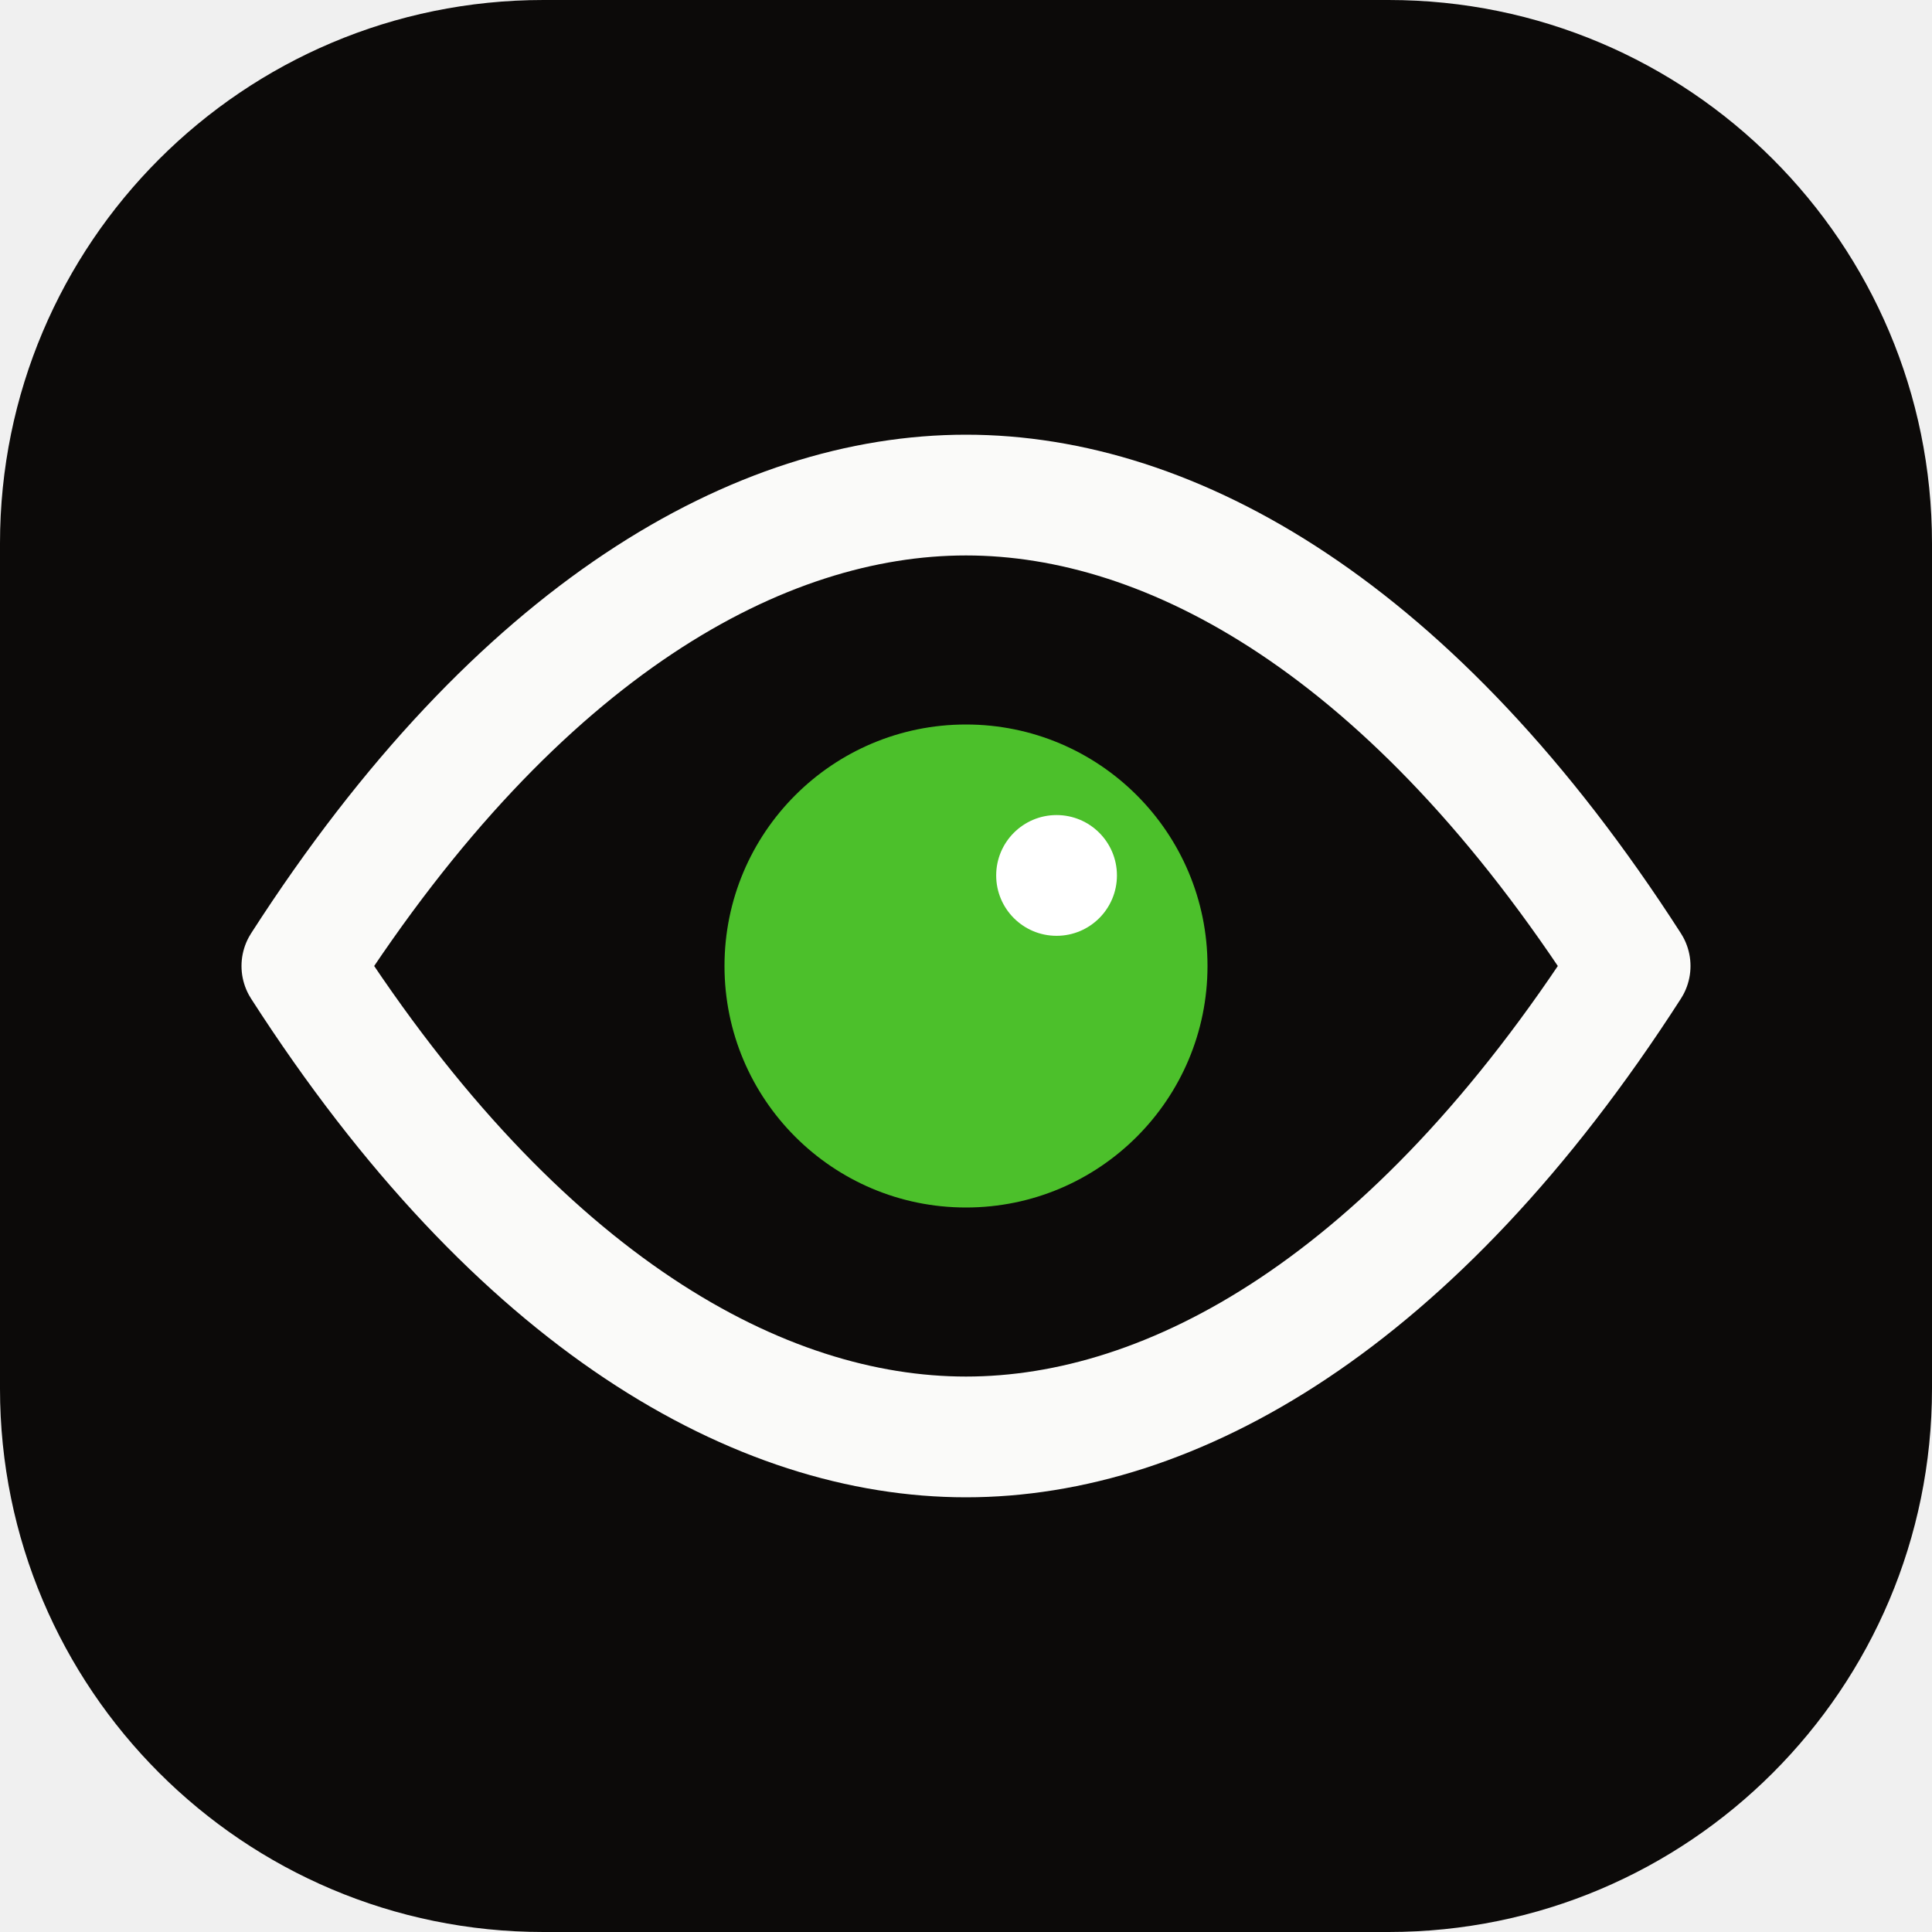
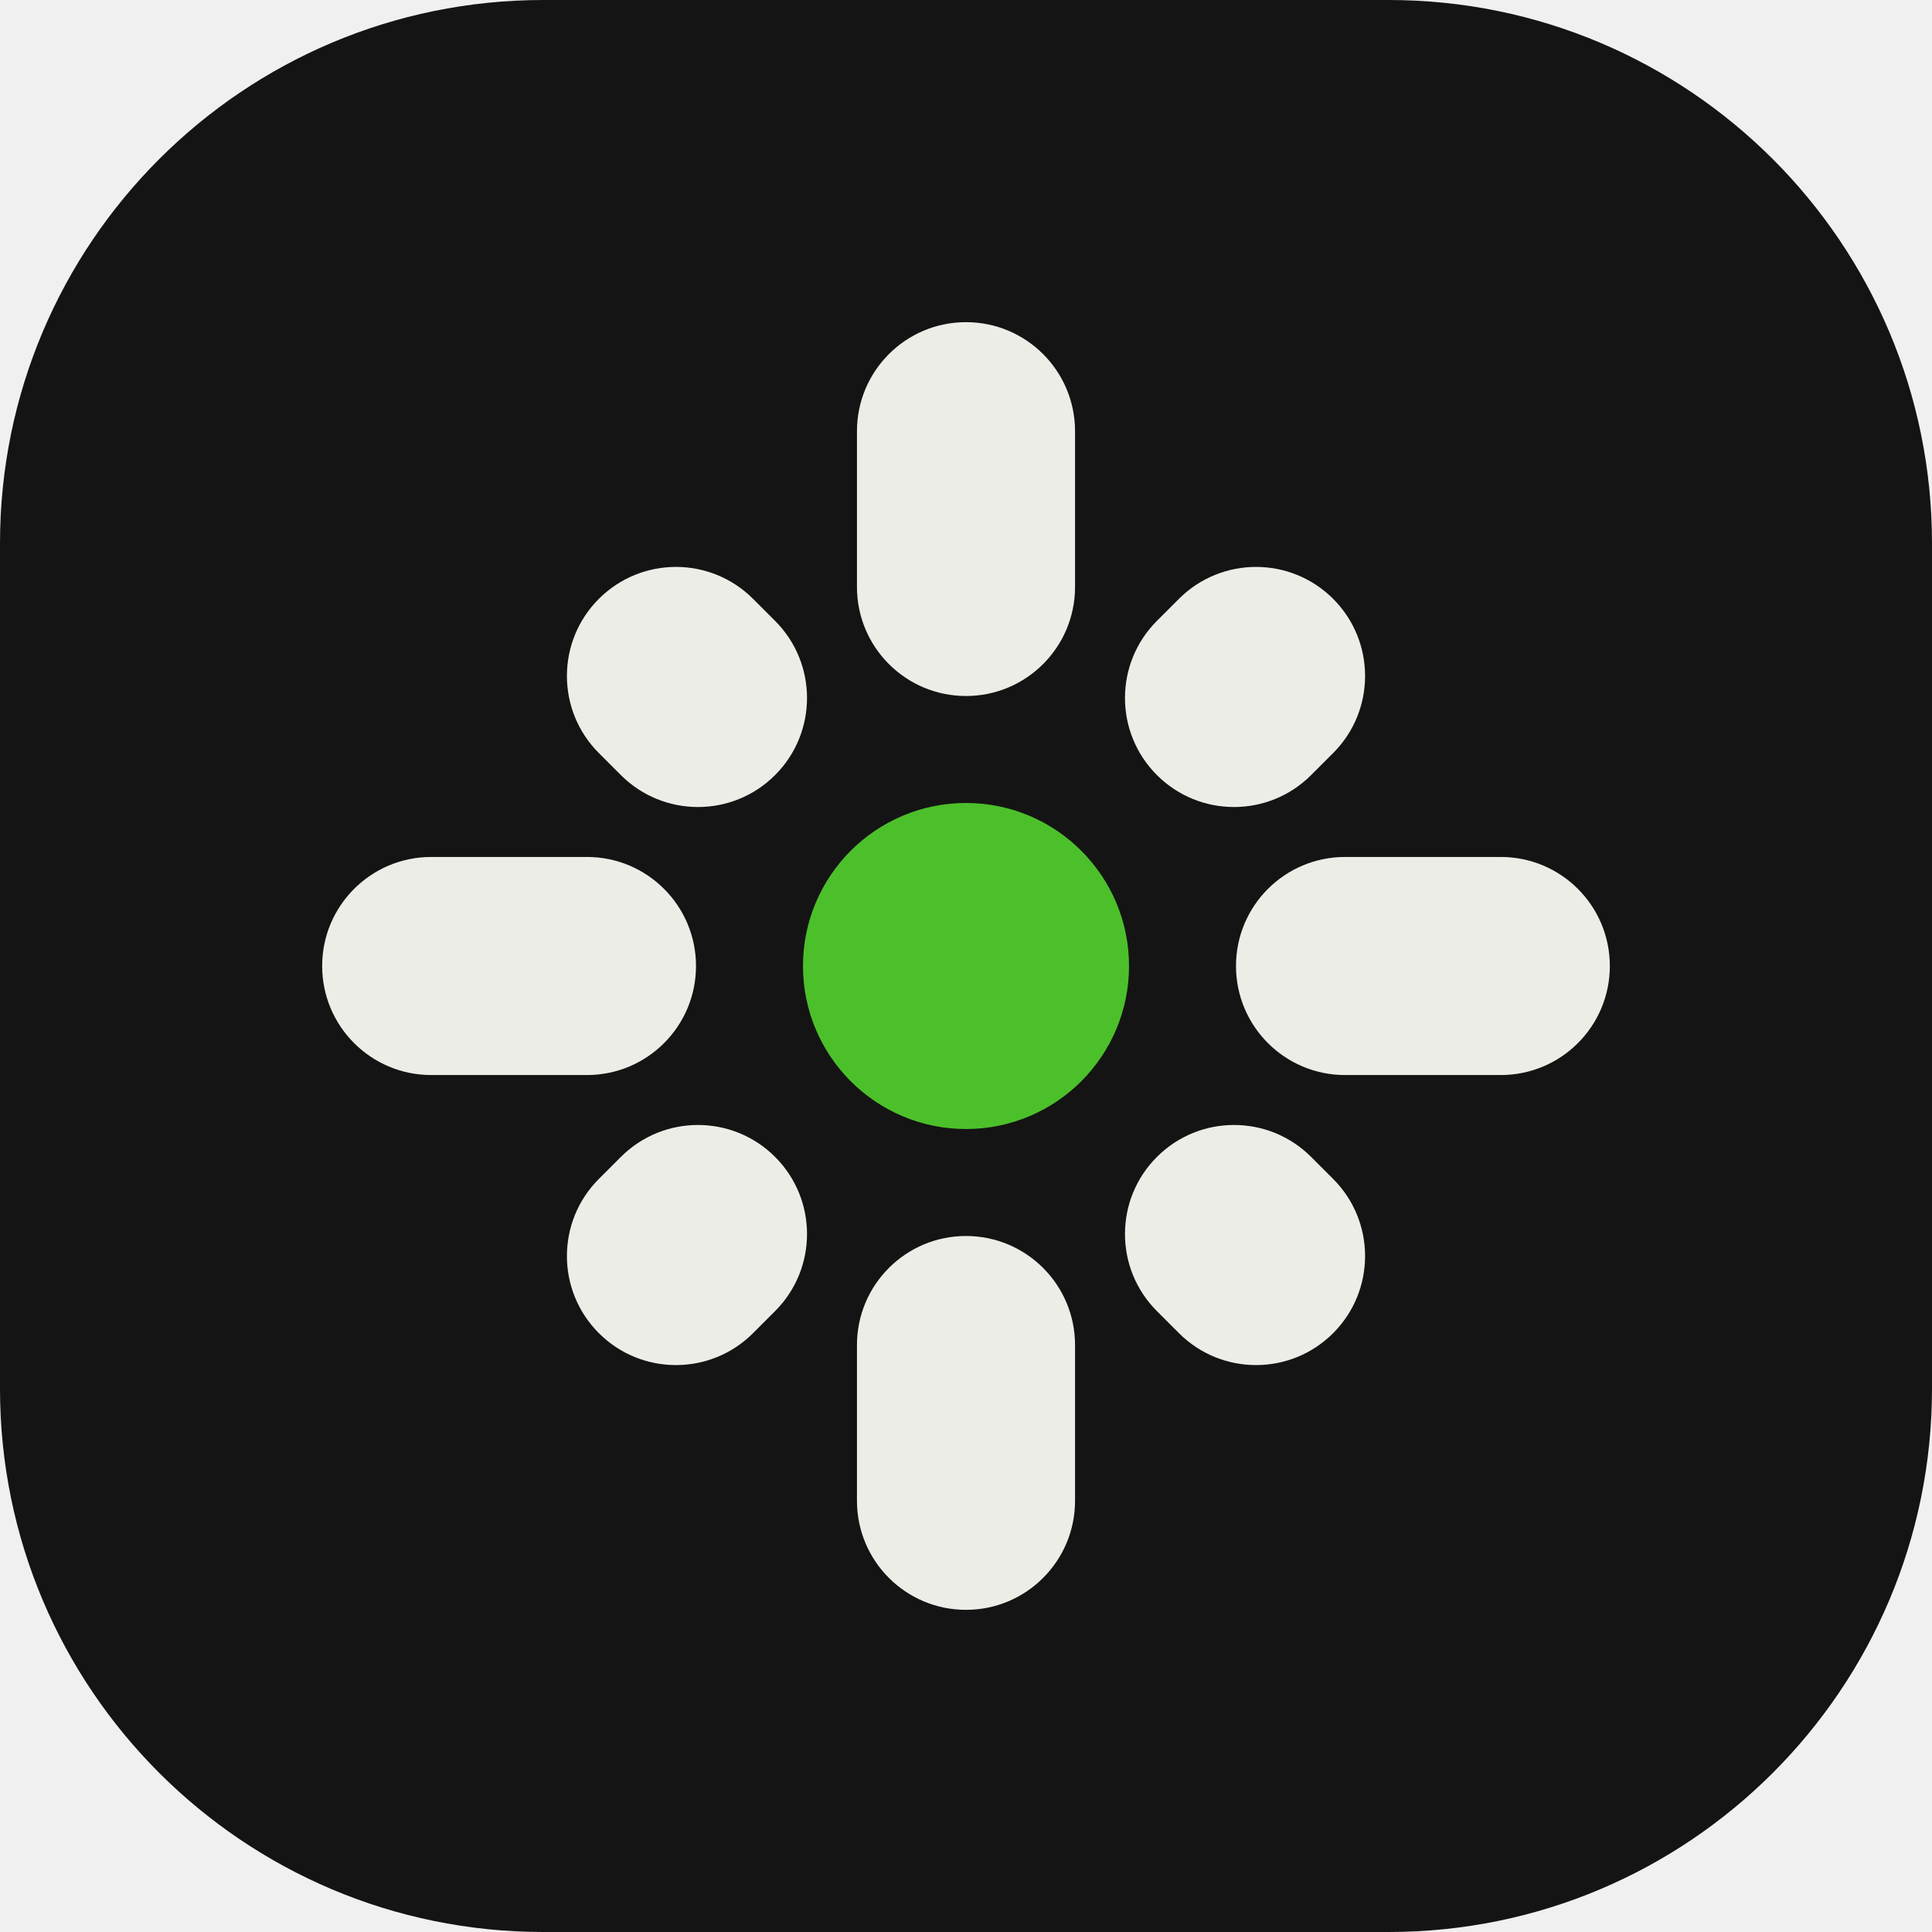
- <svg xmlns="http://www.w3.org/2000/svg" viewBox="0 0 32 32" fill="none">
-   <rect width="32" height="32" rx="9" fill="#0c0a09" />
-   <path d="M5 16c3.6-5.6 7.6-7.8 11-7.8s7.4 2.2 11 7.8c-3.6 5.6-7.6 7.8-11 7.8S8.600 21.600 5 16Z" stroke="#fafaf9" stroke-width="2" stroke-linejoin="round" />
-   <circle cx="16" cy="16" r="4" fill="#4cc02b" />
-   <circle cx="17.500" cy="14.500" r="1" fill="#fff" />
+ <svg xmlns="http://www.w3.org/2000/svg" viewBox="-16 -16 32 32">
+   <rect x="-16" y="-16" width="32" height="32" rx="9" fill="#141414" />
+   <g fill="#edede8" transform="scale(.86)">
+     <rect y="-12.4" x="-2.1" width="4.2" height="7.2" rx="2.1" transform="rotate(0)" />
+     <rect y="-10" x="-2.1" width="4.2" height="4.8" rx="2.1" transform="rotate(45)" />
+     <rect y="-12.4" x="-2.1" width="4.2" height="7.2" rx="2.1" transform="rotate(90)" />
+     <rect y="-10" x="-2.1" width="4.2" height="4.8" rx="2.1" transform="rotate(135)" />
+     <rect y="-12.4" x="-2.1" width="4.2" height="7.2" rx="2.1" transform="rotate(180)" />
+     <rect y="-10" x="-2.1" width="4.2" height="4.8" rx="2.1" transform="rotate(225)" />
+     <rect y="-12.4" x="-2.1" width="4.2" height="7.2" rx="2.1" transform="rotate(270)" />
+     <rect y="-10" x="-2.1" width="4.2" height="4.8" rx="2.1" transform="rotate(315)" />
+   </g>
+   <circle r="2.7" fill="#4cc02b" />
</svg>
